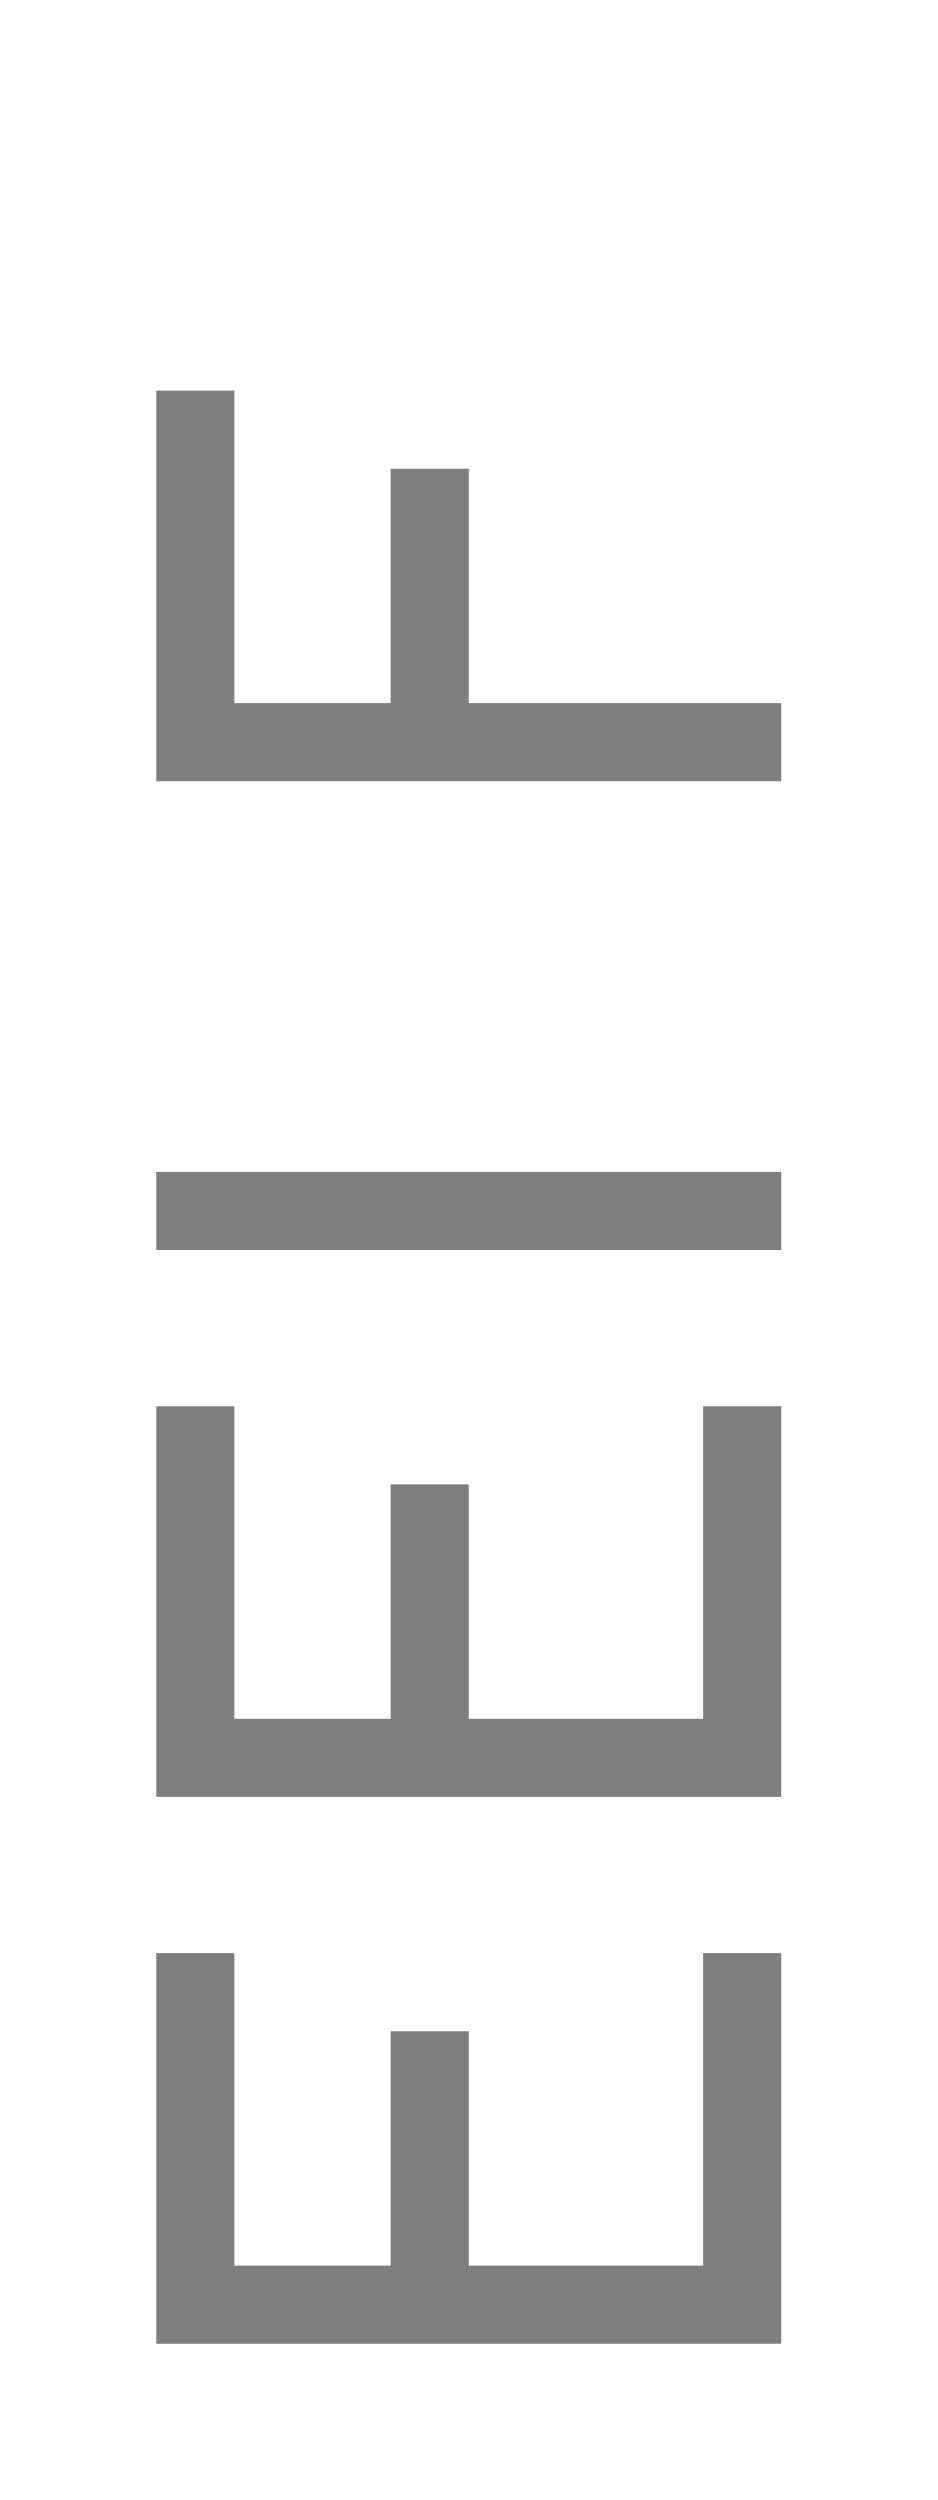
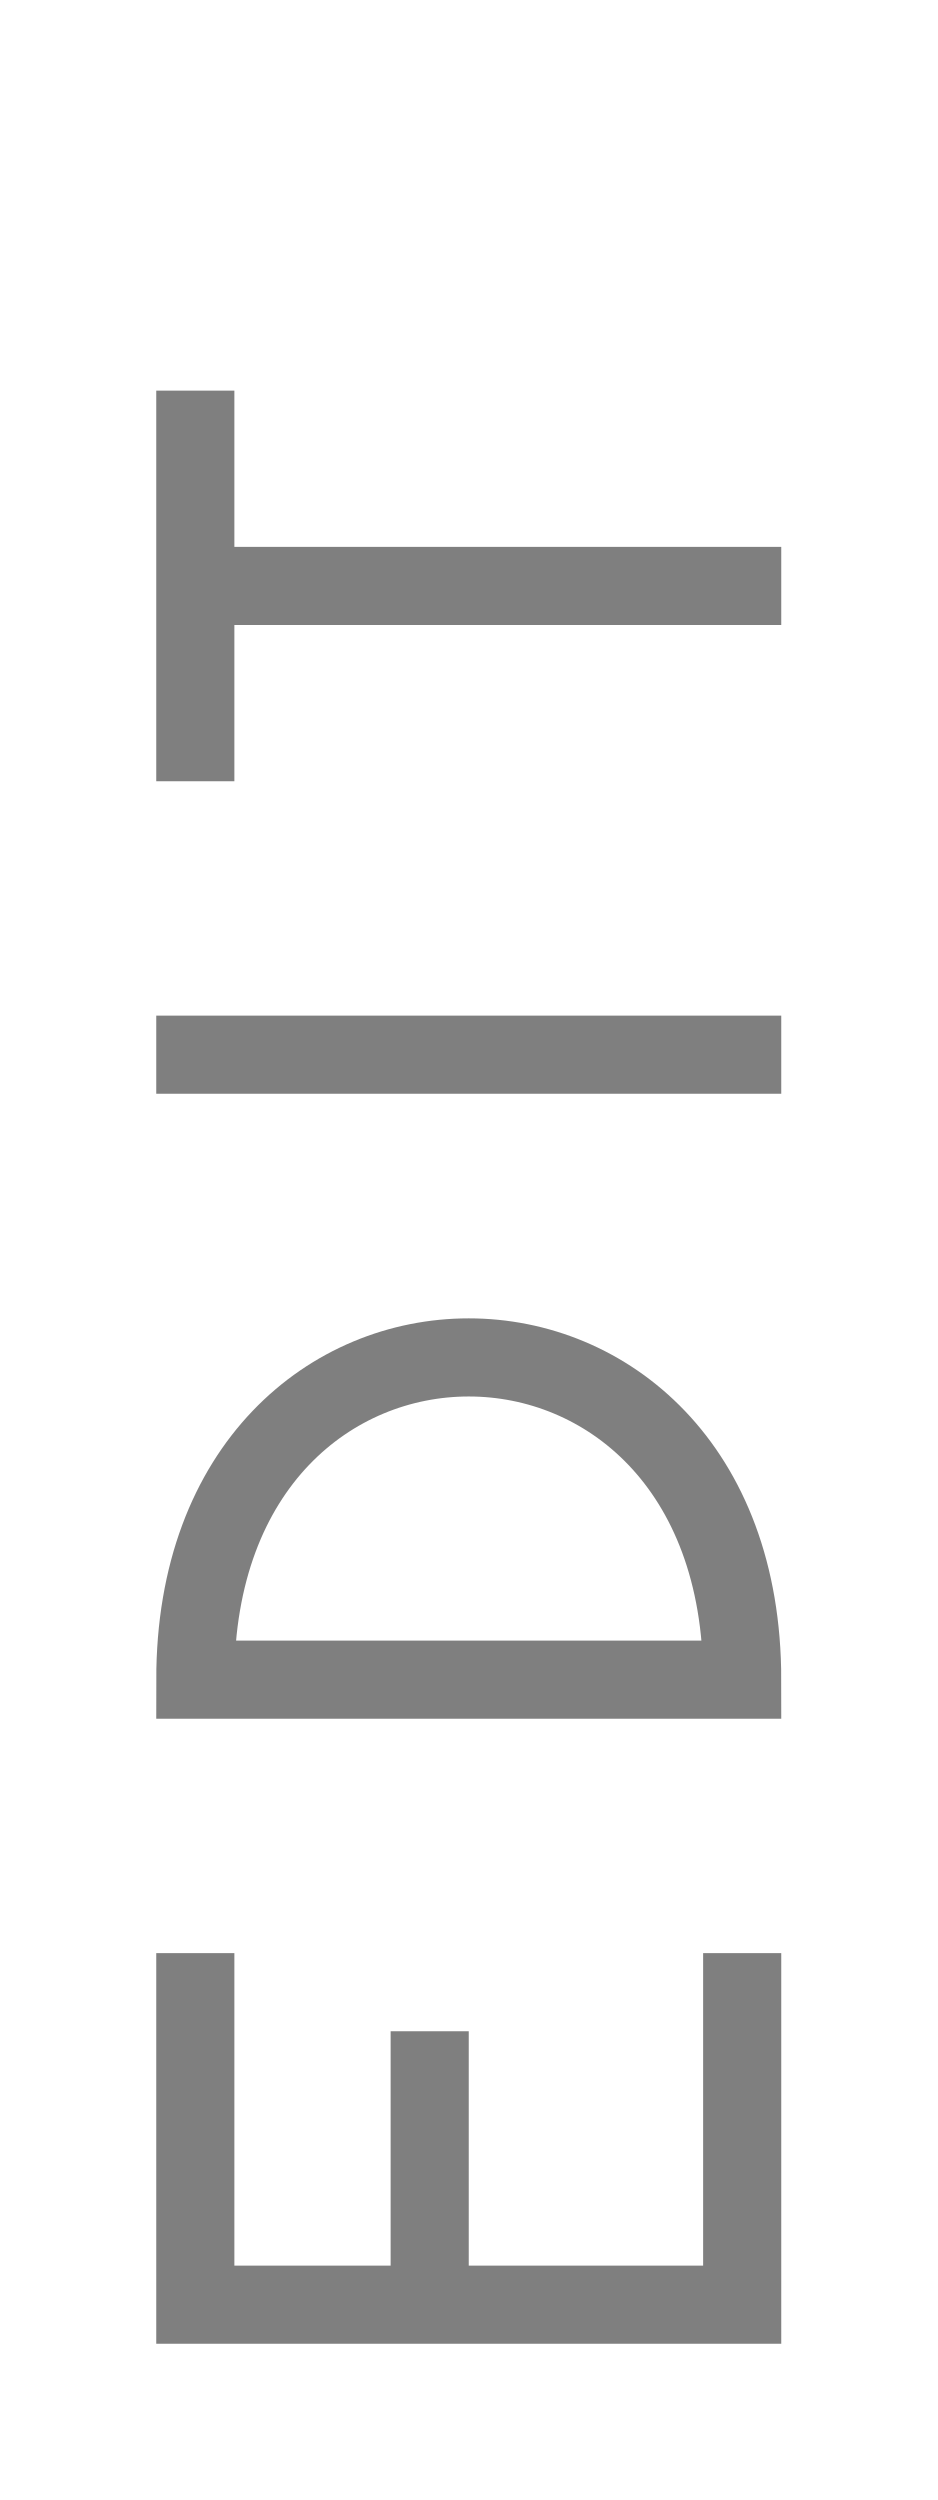
<svg xmlns="http://www.w3.org/2000/svg" width="100%" height="100%" viewBox="0 0 12 32" preserveAspectRatio="xMidYMid meet" version="1.1">
  <path stroke="#7f7f7f" fill="none" d="M 9.5,25 L 9.5,29.5 L 2.5,29.5 L 2.5,25 M 5.5,29.5 L 5.5,26 " />
-   <path stroke="#7f7f7f" fill="none" d="M 9.5,18 L 9.5,22.5 L 2.5,22.5 L 2.5,18 M 5.5,22.5 L 5.5,19 " />
-   <path stroke="#7f7f7f" fill="none" d="M 10,15.5 L 2,15.5 " />
-   <path stroke="#7f7f7f" fill="none" d="M 10,9.5 L 2.5,9.5 L 2.5,5 M 5.5,9.5 L 5.5,6 " />
+   <path stroke="#7f7f7f" fill="none" d="M 9.5,21.5 C 9.5,16 2.5,16 2.5,21.5 Z " />
+   <path stroke="#7f7f7f" fill="none" d="M 10,13.5 L 2,13.5 " />
+   <path stroke="#7f7f7f" fill="none" d="M 10,7.5 L 2,7.5 M 2.5,10 L 2.5,5 " />
</svg>
